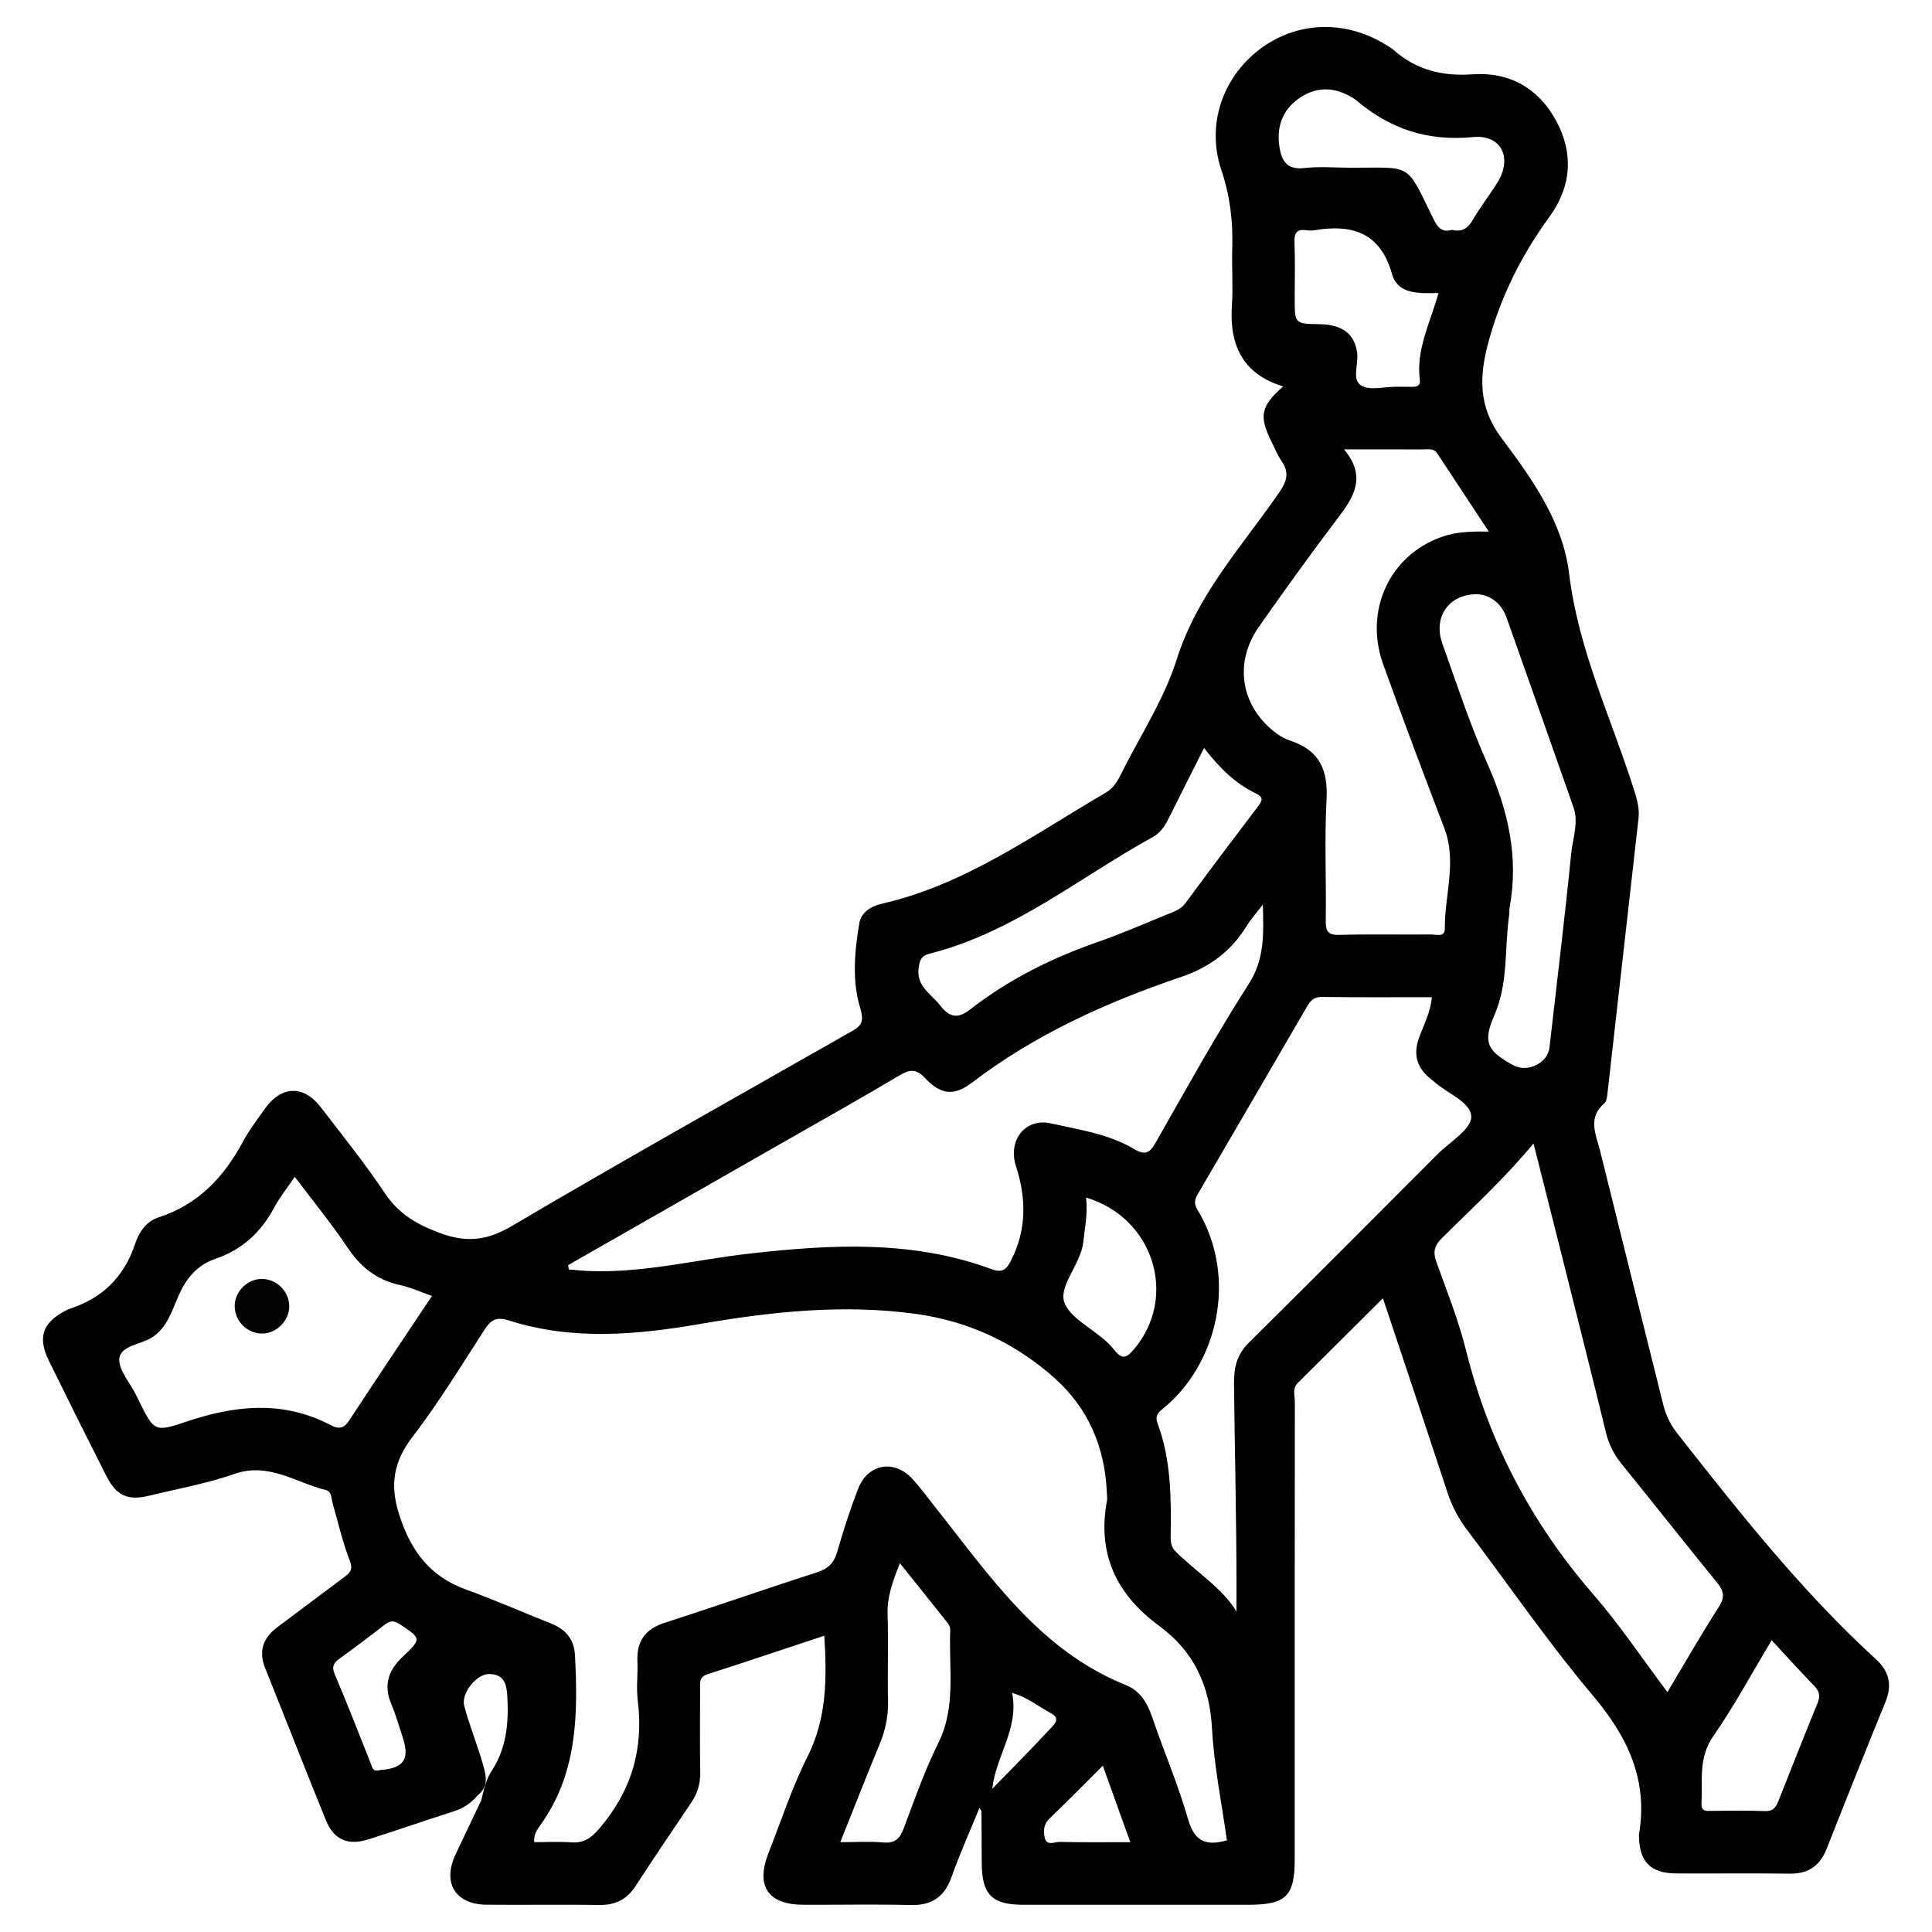
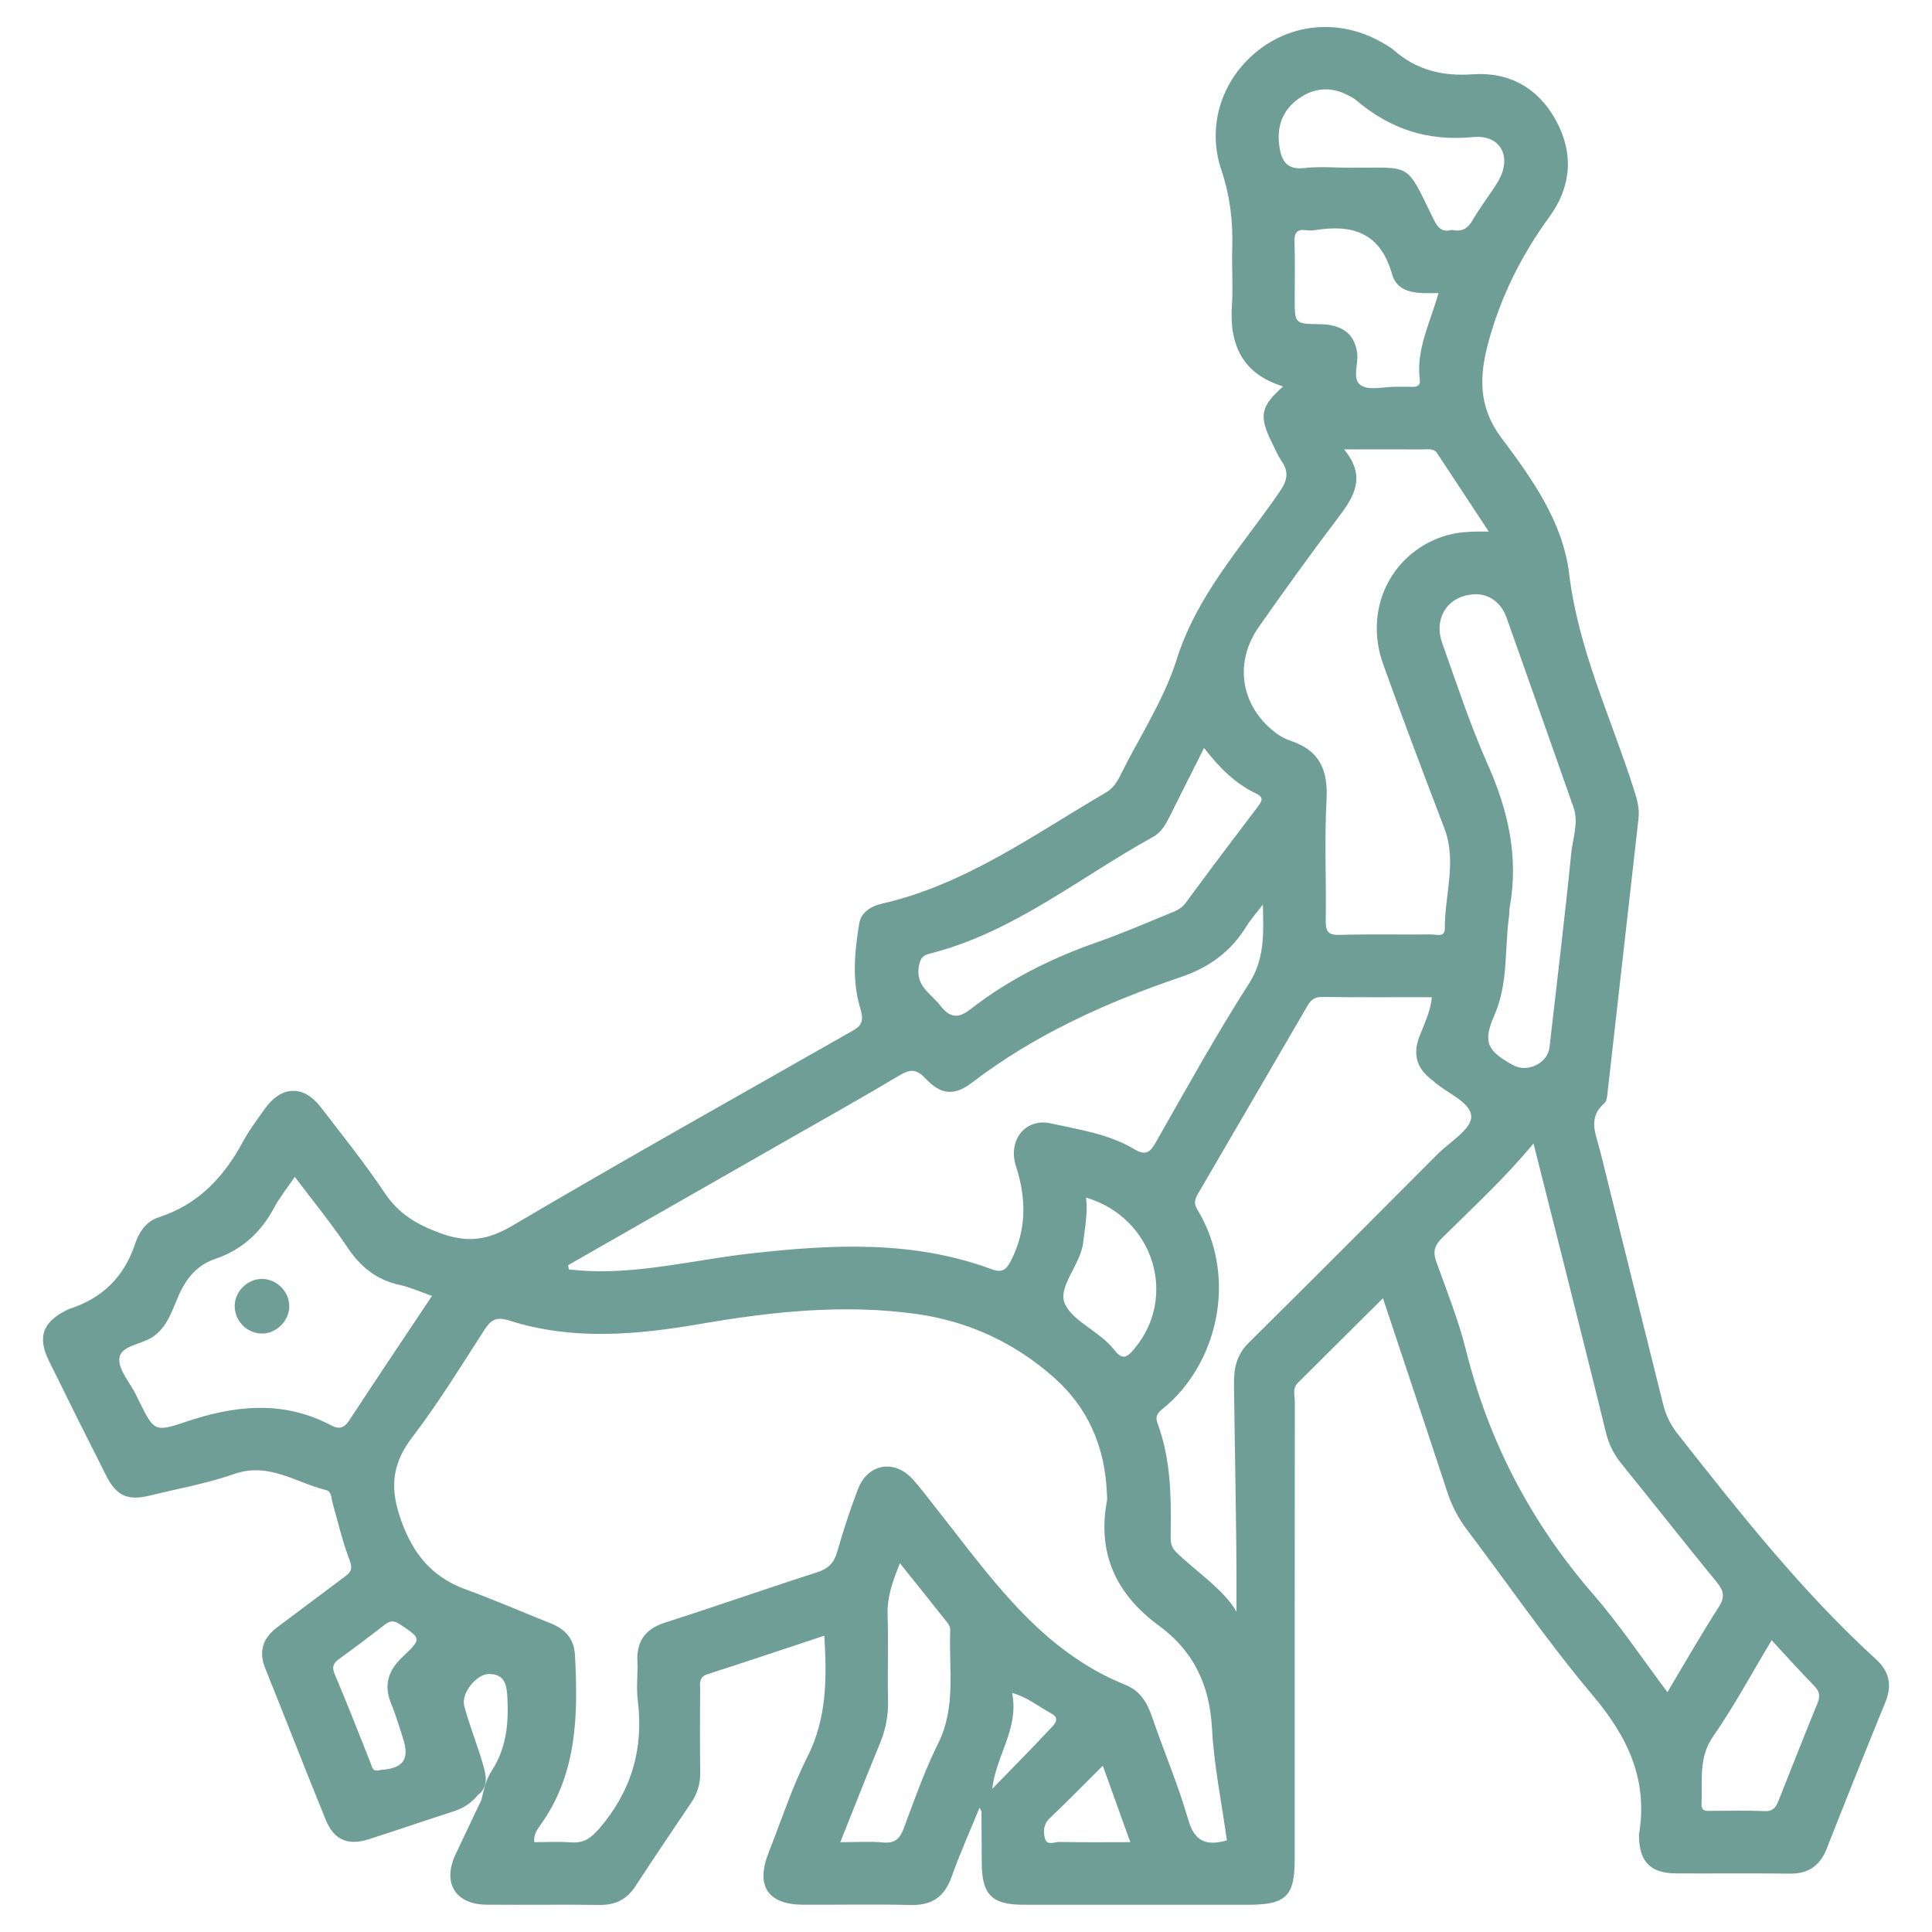
<svg xmlns="http://www.w3.org/2000/svg" version="1.1" id="Capa_1" x="0px" y="0px" width="150px" height="150px" viewBox="0 0 150 150" enable-background="new 0 0 150 150" xml:space="preserve">
  <g>
-     <path fill-rule="evenodd" clip-rule="evenodd" d="M145.678,128.852c-5.778-5.28-10.603-11.396-15.421-17.521   c-0.553-0.7-0.914-1.43-1.124-2.271c-1.632-6.564-3.279-13.126-4.897-19.693c-0.31-1.254-1.014-2.568,0.329-3.713   c0.189-0.162,0.216-0.557,0.248-0.853c0.805-7.085,1.595-14.172,2.401-21.256c0.095-0.84-0.147-1.589-0.395-2.363   c-1.758-5.505-4.28-10.759-4.987-16.609c-0.493-4.083-2.895-7.412-5.284-10.605c-1.778-2.379-1.706-4.765-0.987-7.407   c0.966-3.554,2.569-6.756,4.734-9.725c1.694-2.324,1.908-4.886,0.538-7.432c-1.369-2.545-3.622-3.835-6.493-3.634   c-2.349,0.165-4.374-0.325-6.135-1.888c-0.188-0.166-0.415-0.288-0.63-0.42c-3.177-1.952-6.944-1.802-9.807,0.39   c-2.856,2.189-4.119,5.848-2.942,9.349c0.678,2.015,0.911,4.008,0.845,6.092c-0.046,1.466,0.072,2.941-0.025,4.402   c-0.21,3.079,0.813,5.343,3.98,6.307c-1.762,1.555-1.9,2.286-0.882,4.348c0.247,0.497,0.462,1.018,0.773,1.473   c0.609,0.892,0.385,1.564-0.211,2.427c-2.875,4.168-6.358,7.907-7.949,12.953c-0.987,3.137-2.883,5.988-4.361,8.972   c-0.271,0.55-0.57,1.03-1.135,1.36c-5.608,3.27-10.909,7.15-17.406,8.631c-0.821,0.187-1.596,0.664-1.742,1.523   c-0.371,2.194-0.567,4.483,0.076,6.588c0.359,1.177-0.01,1.422-0.77,1.854c-8.774,4.994-17.586,9.928-26.282,15.056   c-1.937,1.142-3.524,1.31-5.592,0.541c-1.779-0.661-3.183-1.471-4.26-3.083c-1.544-2.306-3.286-4.485-4.984-6.688   c-1.343-1.741-3.07-1.671-4.347,0.143c-0.582,0.824-1.203,1.635-1.68,2.521c-1.481,2.756-3.476,4.895-6.544,5.888   c-0.987,0.319-1.538,1.153-1.848,2.086c-0.837,2.517-2.503,4.168-5.007,4.999c-0.143,0.047-0.283,0.11-0.417,0.182   c-1.759,0.924-2.15,2.064-1.263,3.872c1.467,2.989,2.954,5.971,4.458,8.94c0.785,1.551,1.674,1.943,3.342,1.535   c2.207-0.538,4.463-0.939,6.599-1.685c2.674-0.935,4.771,0.675,7.103,1.248c0.468,0.114,0.418,0.632,0.526,1.013   c0.425,1.504,0.78,3.037,1.34,4.49c0.294,0.765-0.079,0.989-0.53,1.326c-1.702,1.271-3.4,2.545-5.099,3.82   c-1.101,0.826-1.483,1.846-0.945,3.184c1.582,3.93,3.113,7.88,4.714,11.801c0.625,1.532,1.714,1.992,3.314,1.484   c2.212-0.7,4.403-1.467,6.614-2.173c0.752-0.24,1.359-0.645,1.853-1.245c0.917-0.705,0.638-1.617,0.387-2.488   c-0.433-1.502-1.036-2.952-1.43-4.464c-0.25-0.962,0.942-2.464,1.924-2.463c1.24,0.002,1.381,0.86,1.431,1.867   c0.101,2.007-0.089,3.921-1.225,5.655c-0.446,0.68-0.614,1.479-0.797,2.264c-0.669,1.407-1.345,2.813-2.006,4.224   c-1.032,2.2-0.021,3.875,2.389,3.899c2.936,0.027,5.872-0.021,8.807,0.019c1.235,0.017,2.116-0.443,2.787-1.474   c1.405-2.16,2.845-4.298,4.292-6.43c0.502-0.738,0.741-1.51,0.725-2.413c-0.041-2.126-0.017-4.252-0.011-6.378   c0-0.488-0.121-0.994,0.574-1.217c3.018-0.971,6.022-1.981,9.068-2.99c0.204,3.296,0.205,6.402-1.309,9.399   c-1.201,2.376-2.025,4.943-3.009,7.429c-1.03,2.598-0.075,4.049,2.678,4.059c2.784,0.011,5.569-0.047,8.351,0.021   c1.663,0.04,2.629-0.65,3.179-2.205c0.625-1.769,1.399-3.483,2.162-5.348c0.114,0.229,0.149,0.268,0.15,0.304   c0.009,1.316,0.016,2.632,0.021,3.948c0.01,2.497,0.773,3.279,3.236,3.282c5.822,0.004,11.642,0.001,17.464,0   c2.922,0,3.599-0.663,3.599-3.531c0-11.844-0.003-23.687,0.009-35.53c0-0.483-0.201-1.024,0.222-1.446   c2.177-2.17,4.358-4.336,6.619-6.584c1.705,5.128,3.37,10.093,5.005,15.069c0.351,1.071,0.854,2.029,1.535,2.927   c3.237,4.273,6.271,8.715,9.722,12.804c2.724,3.225,4.341,6.57,3.617,10.829c-0.01,0.049-0.002,0.101,0,0.15   c0.035,1.979,0.901,2.865,2.877,2.879c2.936,0.018,5.872-0.025,8.807,0.018c1.463,0.021,2.366-0.604,2.896-1.95   c1.494-3.803,3.012-7.595,4.555-11.377C146.913,130.848,146.691,129.78,145.678,128.852z M116.979,47.979   c1.734,4.894,3.461,9.788,5.182,14.687c0.423,1.208-0.053,2.405-0.171,3.588c-0.503,5.028-1.118,10.046-1.688,15.067   c-0.139,1.222-1.704,1.993-2.819,1.38c-2.034-1.118-2.377-1.781-1.454-3.896c1.094-2.51,0.769-5.171,1.141-7.754   c0.028-0.199,0.002-0.408,0.039-0.605c0.718-3.918-0.123-7.55-1.726-11.149c-1.35-3.032-2.385-6.209-3.503-9.342   c-0.728-2.035,0.498-3.857,2.753-3.82C115.699,46.21,116.563,46.807,116.979,47.979z M99.333,11.393   c-0.228-1.529,0.213-2.816,1.479-3.726c1.263-0.908,2.616-0.959,3.985-0.2c0.175,0.098,0.358,0.194,0.509,0.323   c2.614,2.226,5.557,3.196,9.046,2.853c2.221-0.218,3.104,1.623,1.896,3.55c-0.615,0.982-1.337,1.901-1.914,2.904   c-0.387,0.678-0.872,0.922-1.614,0.752c-0.814,0.24-1.139-0.256-1.458-0.911c-2.165-4.433-1.588-3.892-6.506-3.917   c-1.161-0.006-2.335-0.106-3.482,0.026C99.929,13.205,99.501,12.505,99.333,11.393z M110.235,29.49   c0.064,0.509-0.284,0.555-0.676,0.542c-0.403-0.013-0.808-0.001-1.211-0.003c-0.908-0.004-2.017,0.309-2.67-0.102   c-0.744-0.466-0.187-1.667-0.308-2.539c-0.204-1.46-1.147-2.192-2.901-2.218c-1.948-0.028-1.948-0.028-1.948-1.996   c0-1.462,0.038-2.927-0.017-4.388c-0.027-0.737,0.215-1.015,0.934-0.91c0.198,0.029,0.408,0.032,0.603,0   c2.925-0.486,5.111,0.149,6.035,3.396c0.454,1.602,2.079,1.5,3.607,1.482C111.039,25.076,109.928,27.133,110.235,29.49z    M97.736,48.67c2.002-2.853,4.036-5.684,6.143-8.458c1.237-1.631,2.243-3.195,0.472-5.323c2.312,0,4.231-0.004,6.15,0.003   c0.388,0.001,0.811-0.111,1.092,0.317c1.289,1.965,2.587,3.926,3.997,6.066c-1.427-0.03-2.572,0.024-3.677,0.416   c-4.011,1.422-6.021,5.706-4.527,9.872c1.53,4.268,3.136,8.51,4.754,12.747c0.993,2.601,0.012,5.186,0.037,7.777   c0.007,0.715-0.664,0.461-1.058,0.465c-2.377,0.021-4.755-0.033-7.129,0.033c-0.9,0.024-1.069-0.293-1.058-1.113   c0.045-3.133-0.107-6.276,0.061-9.401c0.122-2.282-0.539-3.81-2.783-4.552c-0.765-0.253-1.418-0.76-1.987-1.353   C96.234,54.094,95.999,51.15,97.736,48.67z M71.333,75.079c0.095-0.591,0.236-0.885,0.83-1.035   c6.506-1.632,11.633-5.914,17.352-9.062c0.662-0.365,0.99-0.976,1.31-1.616c0.846-1.705,1.707-3.402,2.656-5.29   c1.22,1.562,2.439,2.764,4.015,3.52c0.614,0.293,0.526,0.547,0.184,1c-1.896,2.493-3.779,4.995-5.635,7.516   c-0.364,0.497-0.878,0.66-1.381,0.865c-1.816,0.743-3.623,1.527-5.476,2.174c-3.55,1.239-6.874,2.896-9.843,5.205   c-0.974,0.758-1.605,0.66-2.339-0.283C72.292,77.154,71.094,76.579,71.333,75.079z M61.036,88.559   c2.934-1.677,5.884-3.328,8.786-5.058c0.811-0.481,1.304-0.547,2.014,0.213c1.194,1.277,2.233,1.407,3.617,0.351   c4.912-3.754,10.454-6.25,16.252-8.216c2.218-0.752,3.9-2.009,5.104-3.985c0.299-0.493,0.698-0.926,1.239-1.634   c0.061,2.354,0.133,4.256-1.101,6.175c-2.558,3.988-4.85,8.148-7.2,12.268c-0.455,0.798-0.788,1.079-1.691,0.541   c-1.98-1.18-4.272-1.505-6.479-1.996c-1.965-0.436-3.351,1.301-2.695,3.33c0.813,2.521,0.829,4.948-0.4,7.343   c-0.34,0.664-0.647,0.963-1.508,0.644c-6.109-2.262-12.403-1.924-18.716-1.214c-4.161,0.467-8.259,1.519-12.487,1.363   c-0.537-0.02-1.072-0.081-1.607-0.124c-0.02-0.112-0.038-0.224-0.056-0.336C49.75,95.002,55.394,91.782,61.036,88.559z    M84.323,92.979c5.272,1.572,7.132,7.719,3.743,11.745c-0.551,0.654-0.906,0.924-1.572,0.064c-1.092-1.406-3.17-2.169-3.809-3.544   c-0.615-1.323,1.232-3.056,1.419-4.802C84.223,95.341,84.464,94.25,84.323,92.979z M27.103,110.299   c-0.4,0.611-0.822,0.666-1.389,0.368c-3.755-1.983-7.519-1.564-11.38-0.247c-2.342,0.798-2.396,0.642-3.518-1.6   c-0.09-0.181-0.176-0.364-0.266-0.544c-0.467-0.949-1.391-1.955-1.281-2.832c0.12-0.964,1.65-1.048,2.518-1.6   c1.211-0.769,1.566-2.1,2.085-3.265c0.614-1.379,1.441-2.363,2.885-2.856c2.051-0.699,3.524-2.071,4.542-3.985   c0.423-0.796,1.006-1.508,1.59-2.366c1.412,1.875,2.843,3.621,4.095,5.487c1.014,1.511,2.261,2.52,4.051,2.905   c0.817,0.176,1.595,0.535,2.504,0.852C31.343,103.911,29.202,107.09,27.103,110.299z M31.259,128.638   c-1.134,1.067-1.487,2.209-0.878,3.667c0.349,0.835,0.596,1.713,0.882,2.573c0.574,1.73,0.077,2.428-1.791,2.551   c-0.551,0.175-0.578-0.247-0.705-0.563c-0.916-2.291-1.805-4.594-2.772-6.863c-0.263-0.616-0.095-0.897,0.378-1.238   c1.188-0.854,2.357-1.739,3.515-2.635c0.409-0.318,0.701-0.325,1.164-0.018C32.702,127.208,32.76,127.225,31.259,128.638z    M72.844,135.344c-1.049,2.111-1.835,4.358-2.664,6.573c-0.303,0.81-0.668,1.216-1.602,1.132c-1.05-0.097-2.114-0.022-3.338-0.022   c1.046-2.615,2.028-5.137,3.065-7.632c0.455-1.093,0.67-2.188,0.643-3.376c-0.053-2.221,0.038-4.445-0.036-6.666   c-0.045-1.358,0.384-2.549,0.955-3.987c1.316,1.644,2.528,3.148,3.725,4.666c0.114,0.145,0.194,0.366,0.186,0.547   C73.647,129.516,74.258,132.498,72.844,135.344z M77.039,138.887c0.279-2.583,2.095-4.669,1.542-7.45   c1.218,0.346,2.063,1.068,3.013,1.577c0.803,0.428,0.225,0.906-0.049,1.202C80.071,135.8,78.545,137.334,77.039,138.887z    M82.256,143.007c-0.381-0.007-0.987,0.333-1.138-0.308c-0.121-0.516-0.109-1.059,0.372-1.517c1.343-1.28,2.641-2.609,4.131-4.093   c0.73,2.03,1.405,3.903,2.135,5.937C85.834,143.026,84.045,143.049,82.256,143.007z M92.257,141.287   c-0.78-2.708-1.898-5.316-2.811-7.989c-0.38-1.11-0.924-2.024-2.045-2.475c-6.736-2.709-10.577-8.512-14.836-13.868   c-0.566-0.713-1.103-1.452-1.715-2.123c-1.417-1.555-3.476-1.195-4.234,0.775c-0.616,1.599-1.145,3.235-1.618,4.882   c-0.249,0.868-0.701,1.309-1.566,1.587c-3.937,1.264-7.838,2.638-11.775,3.897c-1.535,0.49-2.24,1.418-2.169,3.013   c0.044,1.01-0.098,2.037,0.027,3.034c0.469,3.755-0.479,7.014-2.96,9.918c-0.67,0.784-1.222,1.174-2.216,1.103   c-0.946-0.069-1.901-0.015-2.857-0.015c-0.066-0.578,0.222-0.978,0.464-1.314c2.881-4.001,2.938-8.561,2.695-13.194   c-0.066-1.283-0.747-2.028-1.881-2.479c-2.202-0.875-4.375-1.83-6.602-2.638c-2.826-1.022-4.301-3.06-5.182-5.861   c-0.717-2.281-0.418-4.061,1.043-5.969c2.022-2.644,3.769-5.5,5.578-8.301c0.507-0.786,0.917-1.068,1.93-0.746   c4.912,1.568,9.886,1.12,14.862,0.263c5.549-0.956,11.128-1.554,16.751-0.771c4.052,0.563,7.649,2.236,10.707,4.952   c2.622,2.33,3.918,5.331,4.083,8.826c0.012,0.253,0.054,0.513,0.008,0.759c-0.756,4.108,0.749,7.253,4.053,9.674   c2.683,1.966,3.93,4.615,4.109,7.972c0.157,2.908,0.754,5.793,1.156,8.685C93.718,143.317,92.764,143.047,92.257,141.287z    M96.982,104.221c-0.929,0.918-1.187,1.89-1.175,3.211C95.864,112.69,96,117.949,96,123.21c0,0.486,0,0.975,0,1.919   c-1-1.752-3.291-3.225-4.728-4.67c-0.385-0.386-0.388-0.833-0.382-1.273c0.044-2.935,0.029-5.871-1.018-8.677   c-0.213-0.574,0.027-0.825,0.398-1.125c4.188-3.37,5.933-10.128,2.682-15.495c-0.296-0.487-0.166-0.822,0.071-1.226   c2.823-4.836,5.642-9.672,8.455-14.515c0.266-0.458,0.534-0.754,1.155-0.745c2.827,0.04,5.653,0.019,8.536,0.019   c-0.102,1.156-0.607,2.102-0.973,3.078c-0.521,1.396-0.182,2.46,0.967,3.329c0.04,0.029,0.081,0.061,0.117,0.095   c1.024,0.955,2.93,1.623,2.948,2.781c0.016,0.965-1.686,1.972-2.65,2.938C106.723,94.51,101.873,99.386,96.982,104.221z    M129.458,131.376c-1.971-2.62-3.708-5.232-5.748-7.582c-4.819-5.547-8.114-11.826-9.888-18.954c-0.583-2.339-1.49-4.6-2.306-6.876   c-0.273-0.764-0.158-1.247,0.435-1.838c2.361-2.347,4.829-4.591,7.112-7.347c0.832,3.3,1.621,6.409,2.402,9.521   c1.079,4.304,2.167,8.604,3.219,12.916c0.222,0.906,0.604,1.684,1.19,2.408c2.481,3.061,4.917,6.159,7.41,9.211   c0.55,0.671,0.669,1.156,0.154,1.95C132.078,126.889,130.839,129.071,129.458,131.376z M141.111,132.237   c-1.03,2.52-2.031,5.05-3.03,7.581c-0.198,0.499-0.417,0.826-1.067,0.797c-1.363-0.063-2.729-0.019-4.096-0.02   c-0.394-0.002-0.846,0.095-0.812-0.559c0.09-1.777-0.262-3.553,0.909-5.234c1.6-2.299,2.931-4.783,4.537-7.453   c1.17,1.262,2.215,2.425,3.307,3.544C141.275,131.321,141.334,131.696,141.111,132.237z" />
-     <path fill-rule="evenodd" clip-rule="evenodd" fill="#020202" d="M20.308,103.536c-1.155-0.023-2.094-0.994-2.086-2.153   c0.008-1.132,1.009-2.106,2.146-2.087c1.146,0.021,2.105,1.007,2.089,2.148C22.44,102.579,21.433,103.56,20.308,103.536z" />
+     <path fill="#6E9E96" d="M145.678,128.852c-5.777-5.279-10.603-11.396-15.421-17.521c-0.553-0.7-0.914-1.431-1.124-2.271   c-1.632-6.564-3.279-13.127-4.896-19.693c-0.311-1.254-1.014-2.568,0.328-3.713c0.189-0.162,0.217-0.557,0.248-0.854   c0.806-7.085,1.596-14.172,2.401-21.256c0.095-0.84-0.147-1.589-0.396-2.363c-1.758-5.505-4.279-10.759-4.986-16.609   c-0.493-4.083-2.895-7.412-5.284-10.605c-1.778-2.379-1.706-4.765-0.987-7.407c0.967-3.554,2.569-6.756,4.734-9.725   c1.693-2.324,1.908-4.886,0.538-7.432c-1.369-2.545-3.622-3.835-6.493-3.634c-2.349,0.165-4.374-0.325-6.135-1.888   c-0.188-0.166-0.415-0.288-0.63-0.42c-3.177-1.952-6.944-1.802-9.808,0.39c-2.855,2.189-4.119,5.848-2.941,9.349   c0.678,2.015,0.91,4.008,0.845,6.092c-0.046,1.466,0.072,2.941-0.024,4.402c-0.211,3.079,0.813,5.343,3.979,6.307   c-1.762,1.555-1.899,2.286-0.882,4.348c0.247,0.497,0.462,1.018,0.773,1.473c0.608,0.892,0.385,1.564-0.211,2.427   c-2.875,4.168-6.358,7.907-7.949,12.953c-0.987,3.137-2.883,5.988-4.361,8.972c-0.271,0.55-0.57,1.03-1.135,1.36   c-5.608,3.27-10.909,7.15-17.406,8.631c-0.821,0.187-1.596,0.664-1.742,1.523c-0.371,2.194-0.567,4.483,0.076,6.588   c0.359,1.177-0.01,1.422-0.77,1.854c-8.774,4.994-17.586,9.928-26.282,15.057c-1.937,1.142-3.524,1.31-5.592,0.541   c-1.779-0.662-3.183-1.472-4.26-3.084c-1.544-2.306-3.286-4.484-4.984-6.688c-1.343-1.741-3.07-1.671-4.347,0.143   c-0.582,0.824-1.203,1.635-1.68,2.521c-1.481,2.756-3.476,4.895-6.544,5.888c-0.987,0.319-1.538,1.153-1.848,2.087   c-0.837,2.516-2.503,4.168-5.007,4.998c-0.143,0.047-0.283,0.11-0.417,0.182c-1.759,0.925-2.15,2.064-1.263,3.873   c1.467,2.988,2.954,5.971,4.458,8.939c0.785,1.551,1.674,1.943,3.342,1.535c2.207-0.538,4.463-0.939,6.599-1.686   c2.674-0.935,4.771,0.676,7.103,1.248c0.468,0.114,0.418,0.633,0.526,1.014c0.425,1.504,0.78,3.037,1.34,4.49   c0.294,0.765-0.079,0.988-0.53,1.326c-1.702,1.271-3.4,2.545-5.099,3.819c-1.101,0.826-1.483,1.847-0.945,3.185   c1.582,3.93,3.113,7.879,4.714,11.801c0.625,1.531,1.714,1.992,3.314,1.484c2.212-0.701,4.403-1.468,6.614-2.174   c0.752-0.24,1.359-0.645,1.853-1.244c0.917-0.705,0.638-1.617,0.387-2.488c-0.433-1.502-1.036-2.953-1.43-4.465   c-0.25-0.961,0.942-2.463,1.924-2.463c1.24,0.002,1.381,0.86,1.431,1.867c0.101,2.008-0.089,3.921-1.225,5.655   c-0.446,0.68-0.614,1.479-0.797,2.264c-0.669,1.407-1.345,2.813-2.006,4.224c-1.032,2.201-0.021,3.875,2.389,3.899   c2.936,0.027,5.872-0.021,8.807,0.019c1.235,0.018,2.116-0.442,2.787-1.474c1.405-2.159,2.845-4.298,4.292-6.43   c0.502-0.738,0.741-1.511,0.725-2.413c-0.041-2.126-0.017-4.252-0.011-6.378c0-0.488-0.121-0.994,0.574-1.218   c3.018-0.971,6.022-1.98,9.068-2.989c0.204,3.296,0.205,6.401-1.309,9.399c-1.201,2.375-2.025,4.942-3.009,7.429   c-1.03,2.598-0.075,4.049,2.678,4.059c2.784,0.011,5.569-0.047,8.351,0.021c1.663,0.04,2.629-0.65,3.179-2.205   c0.625-1.769,1.399-3.483,2.162-5.349c0.114,0.229,0.149,0.269,0.15,0.305c0.009,1.316,0.016,2.632,0.021,3.947   c0.01,2.498,0.772,3.279,3.235,3.283c5.822,0.004,11.642,0,17.464,0c2.922,0,3.6-0.664,3.6-3.531   c0-11.844-0.004-23.688,0.009-35.53c0-0.483-0.201-1.024,0.222-1.446c2.178-2.17,4.357-4.336,6.619-6.584   c1.705,5.128,3.37,10.094,5.005,15.069c0.351,1.071,0.854,2.028,1.535,2.927c3.237,4.273,6.271,8.715,9.722,12.805   c2.725,3.225,4.342,6.569,3.617,10.828c-0.01,0.049-0.002,0.102,0,0.15c0.035,1.979,0.9,2.865,2.877,2.879   c2.936,0.018,5.872-0.025,8.807,0.018c1.463,0.021,2.366-0.604,2.896-1.949c1.494-3.804,3.012-7.596,4.555-11.377   C146.913,130.848,146.691,129.779,145.678,128.852z M116.979,47.979c1.734,4.894,3.461,9.788,5.183,14.687   c0.423,1.208-0.054,2.405-0.171,3.588c-0.504,5.028-1.118,10.046-1.688,15.066c-0.139,1.223-1.704,1.994-2.819,1.381   c-2.033-1.118-2.377-1.781-1.453-3.896c1.094-2.51,0.769-5.171,1.141-7.754c0.027-0.199,0.002-0.408,0.039-0.605   c0.718-3.918-0.123-7.55-1.727-11.149c-1.35-3.032-2.385-6.209-3.502-9.342c-0.729-2.035,0.498-3.857,2.752-3.82   C115.699,46.21,116.563,46.807,116.979,47.979z M99.333,11.393c-0.228-1.529,0.213-2.816,1.479-3.726   c1.263-0.908,2.615-0.959,3.984-0.2c0.176,0.098,0.357,0.194,0.51,0.323c2.613,2.226,5.557,3.196,9.045,2.853   c2.222-0.218,3.104,1.623,1.896,3.55c-0.615,0.982-1.337,1.901-1.914,2.904c-0.387,0.678-0.872,0.922-1.613,0.752   c-0.814,0.24-1.14-0.256-1.459-0.911c-2.164-4.433-1.588-3.892-6.506-3.917c-1.16-0.006-2.335-0.106-3.482,0.026   C99.93,13.205,99.501,12.505,99.333,11.393z M110.234,29.49c0.064,0.509-0.283,0.555-0.676,0.542   c-0.402-0.013-0.808-0.001-1.211-0.003c-0.908-0.004-2.017,0.309-2.67-0.102c-0.744-0.466-0.187-1.667-0.308-2.539   c-0.204-1.46-1.147-2.192-2.901-2.218c-1.947-0.028-1.947-0.028-1.947-1.996c0-1.462,0.037-2.927-0.018-4.388   c-0.027-0.737,0.215-1.015,0.934-0.91c0.199,0.029,0.408,0.032,0.604,0c2.925-0.486,5.111,0.149,6.035,3.396   c0.453,1.602,2.078,1.5,3.607,1.482C111.039,25.076,109.928,27.133,110.234,29.49z M97.736,48.67   c2.002-2.853,4.035-5.684,6.143-8.458c1.237-1.631,2.243-3.195,0.473-5.323c2.312,0,4.23-0.004,6.149,0.003   c0.388,0.001,0.812-0.111,1.092,0.317c1.289,1.965,2.587,3.926,3.997,6.066c-1.427-0.03-2.572,0.024-3.677,0.416   c-4.011,1.422-6.021,5.706-4.526,9.872c1.529,4.268,3.135,8.51,4.754,12.747c0.992,2.601,0.012,5.186,0.036,7.777   c0.007,0.715-0.663,0.461-1.058,0.465c-2.377,0.021-4.756-0.033-7.129,0.033c-0.9,0.024-1.069-0.293-1.059-1.113   c0.045-3.133-0.106-6.276,0.062-9.401c0.122-2.282-0.539-3.81-2.783-4.552c-0.765-0.253-1.418-0.76-1.987-1.353   C96.234,54.094,95.999,51.15,97.736,48.67z M71.333,75.079c0.095-0.591,0.236-0.885,0.83-1.035   c6.506-1.632,11.633-5.914,17.353-9.062c0.661-0.365,0.989-0.976,1.31-1.616c0.846-1.705,1.707-3.402,2.655-5.29   c1.221,1.562,2.439,2.764,4.016,3.52c0.613,0.293,0.525,0.547,0.184,1c-1.896,2.493-3.779,4.995-5.635,7.516   c-0.363,0.497-0.878,0.66-1.381,0.865c-1.816,0.743-3.623,1.527-5.477,2.174c-3.549,1.239-6.873,2.896-9.842,5.205   c-0.974,0.759-1.605,0.66-2.339-0.282C72.292,77.154,71.094,76.579,71.333,75.079z M61.036,88.559   c2.934-1.677,5.884-3.328,8.786-5.058c0.811-0.481,1.304-0.547,2.014,0.213c1.194,1.277,2.233,1.407,3.617,0.351   c4.912-3.754,10.454-6.25,16.252-8.215c2.218-0.752,3.9-2.01,5.104-3.985c0.299-0.493,0.698-0.926,1.239-1.634   c0.062,2.354,0.134,4.256-1.101,6.174c-2.559,3.988-4.85,8.148-7.2,12.269c-0.455,0.798-0.788,1.079-1.69,0.541   c-1.98-1.18-4.272-1.505-6.479-1.996c-1.966-0.436-3.351,1.302-2.695,3.33c0.813,2.521,0.829,4.948-0.399,7.343   c-0.34,0.664-0.647,0.963-1.508,0.645c-6.109-2.262-12.404-1.924-18.717-1.215c-4.161,0.468-8.259,1.52-12.487,1.363   c-0.537-0.02-1.072-0.08-1.607-0.123c-0.02-0.112-0.038-0.225-0.056-0.336C49.75,95.002,55.394,91.782,61.036,88.559z    M84.323,92.979c5.272,1.572,7.132,7.72,3.743,11.746c-0.551,0.653-0.906,0.924-1.572,0.063c-1.092-1.406-3.17-2.169-3.809-3.544   c-0.615-1.323,1.231-3.057,1.418-4.803C84.223,95.341,84.464,94.25,84.323,92.979z M27.103,110.299   c-0.4,0.611-0.822,0.666-1.389,0.368c-3.755-1.983-7.519-1.563-11.38-0.247c-2.342,0.798-2.396,0.643-3.518-1.6   c-0.09-0.182-0.176-0.364-0.266-0.545c-0.467-0.948-1.391-1.955-1.281-2.832c0.12-0.963,1.65-1.047,2.518-1.6   c1.211-0.769,1.566-2.1,2.085-3.265c0.614-1.379,1.441-2.363,2.885-2.856c2.051-0.699,3.524-2.07,4.542-3.984   c0.423-0.797,1.006-1.508,1.59-2.366c1.412,1.875,2.843,3.621,4.095,5.487c1.014,1.511,2.261,2.52,4.051,2.904   c0.817,0.176,1.595,0.535,2.504,0.853C31.343,103.911,29.202,107.09,27.103,110.299z M31.259,128.639   c-1.134,1.066-1.487,2.209-0.878,3.666c0.349,0.836,0.596,1.713,0.882,2.573c0.574,1.729,0.077,2.429-1.791,2.552   c-0.551,0.174-0.578-0.248-0.705-0.563c-0.916-2.291-1.805-4.595-2.772-6.863c-0.263-0.616-0.095-0.897,0.378-1.237   c1.188-0.854,2.357-1.74,3.515-2.636c0.409-0.317,0.701-0.325,1.164-0.019C32.702,127.208,32.76,127.225,31.259,128.639z    M72.844,135.344c-1.049,2.111-1.835,4.358-2.664,6.573c-0.303,0.81-0.668,1.216-1.602,1.132c-1.05-0.097-2.114-0.021-3.338-0.021   c1.046-2.615,2.028-5.137,3.065-7.633c0.455-1.093,0.67-2.188,0.643-3.375c-0.053-2.222,0.038-4.445-0.036-6.666   c-0.045-1.358,0.384-2.549,0.955-3.987c1.316,1.644,2.528,3.147,3.725,4.666c0.114,0.145,0.194,0.366,0.186,0.547   C73.647,129.516,74.258,132.498,72.844,135.344z M77.039,138.887c0.279-2.582,2.095-4.669,1.542-7.449   c1.218,0.346,2.063,1.067,3.013,1.576c0.803,0.428,0.225,0.906-0.049,1.202C80.07,135.8,78.545,137.334,77.039,138.887z    M82.256,143.007c-0.381-0.007-0.986,0.333-1.138-0.308c-0.121-0.516-0.109-1.059,0.372-1.518c1.343-1.279,2.641-2.608,4.131-4.093   c0.73,2.03,1.404,3.903,2.135,5.937C85.834,143.025,84.045,143.049,82.256,143.007z M92.257,141.287   c-0.78-2.708-1.897-5.316-2.812-7.989c-0.379-1.11-0.924-2.024-2.045-2.475c-6.735-2.709-10.576-8.513-14.835-13.868   c-0.566-0.713-1.103-1.452-1.715-2.123c-1.417-1.555-3.476-1.195-4.234,0.775c-0.616,1.599-1.145,3.234-1.618,4.882   c-0.249,0.868-0.701,1.309-1.566,1.587c-3.937,1.264-7.838,2.638-11.775,3.896c-1.535,0.49-2.24,1.418-2.169,3.014   c0.044,1.01-0.098,2.037,0.027,3.033c0.469,3.756-0.479,7.015-2.96,9.918c-0.67,0.785-1.222,1.174-2.216,1.104   c-0.946-0.068-1.901-0.016-2.857-0.016c-0.066-0.577,0.222-0.978,0.464-1.313c2.881-4.001,2.938-8.562,2.695-13.194   c-0.066-1.283-0.747-2.027-1.881-2.479c-2.202-0.875-4.375-1.83-6.602-2.639c-2.826-1.021-4.301-3.06-5.182-5.86   c-0.717-2.281-0.418-4.062,1.043-5.97c2.022-2.644,3.769-5.5,5.578-8.301c0.507-0.785,0.917-1.067,1.93-0.746   c4.912,1.568,9.886,1.121,14.862,0.264c5.549-0.956,11.128-1.555,16.751-0.771c4.052,0.563,7.649,2.236,10.708,4.952   c2.621,2.33,3.918,5.331,4.082,8.826c0.012,0.253,0.055,0.513,0.008,0.759c-0.756,4.108,0.75,7.254,4.054,9.674   c2.683,1.967,3.93,4.615,4.108,7.973c0.157,2.908,0.754,5.793,1.156,8.685C93.718,143.316,92.764,143.047,92.257,141.287z    M96.982,104.221c-0.93,0.918-1.188,1.891-1.176,3.211C95.863,112.689,96,117.949,96,123.21c0,0.485,0,0.976,0,1.919   c-1-1.752-3.291-3.225-4.729-4.67c-0.385-0.386-0.388-0.833-0.381-1.273c0.043-2.935,0.028-5.871-1.019-8.677   c-0.213-0.573,0.026-0.825,0.397-1.125c4.188-3.37,5.934-10.128,2.683-15.495c-0.296-0.486-0.166-0.822,0.071-1.226   c2.822-4.836,5.642-9.672,8.455-14.515c0.266-0.459,0.533-0.754,1.154-0.746c2.827,0.041,5.653,0.02,8.536,0.02   c-0.103,1.156-0.606,2.102-0.974,3.078c-0.521,1.396-0.182,2.46,0.968,3.329c0.04,0.028,0.081,0.062,0.116,0.095   c1.025,0.955,2.931,1.623,2.949,2.781c0.016,0.965-1.687,1.972-2.65,2.938C106.723,94.51,101.873,99.386,96.982,104.221z    M129.458,131.376c-1.972-2.62-3.708-5.231-5.748-7.582c-4.819-5.547-8.114-11.826-9.888-18.954c-0.584-2.339-1.49-4.6-2.307-6.876   c-0.272-0.764-0.158-1.247,0.436-1.838c2.361-2.347,4.828-4.591,7.111-7.347c0.832,3.3,1.621,6.408,2.402,9.521   c1.079,4.304,2.167,8.604,3.219,12.916c0.223,0.906,0.604,1.685,1.19,2.408c2.481,3.062,4.917,6.159,7.41,9.211   c0.55,0.671,0.669,1.156,0.153,1.95C132.078,126.889,130.839,129.07,129.458,131.376z M141.111,132.236   c-1.03,2.521-2.031,5.051-3.03,7.582c-0.198,0.498-0.417,0.826-1.067,0.797c-1.363-0.063-2.729-0.02-4.096-0.021   c-0.395-0.002-0.846,0.095-0.813-0.559c0.09-1.777-0.262-3.554,0.91-5.234c1.6-2.299,2.93-4.782,4.536-7.452   c1.171,1.262,2.216,2.424,3.308,3.543C141.275,131.32,141.334,131.695,141.111,132.236z" />
+     <path fill="#6E9E96" d="M20.308,103.536c-1.155-0.022-2.094-0.994-2.086-2.153c0.008-1.132,1.009-2.105,2.146-2.087   c1.146,0.021,2.105,1.007,2.089,2.147C22.44,102.579,21.433,103.561,20.308,103.536z" />
  </g>
</svg>
